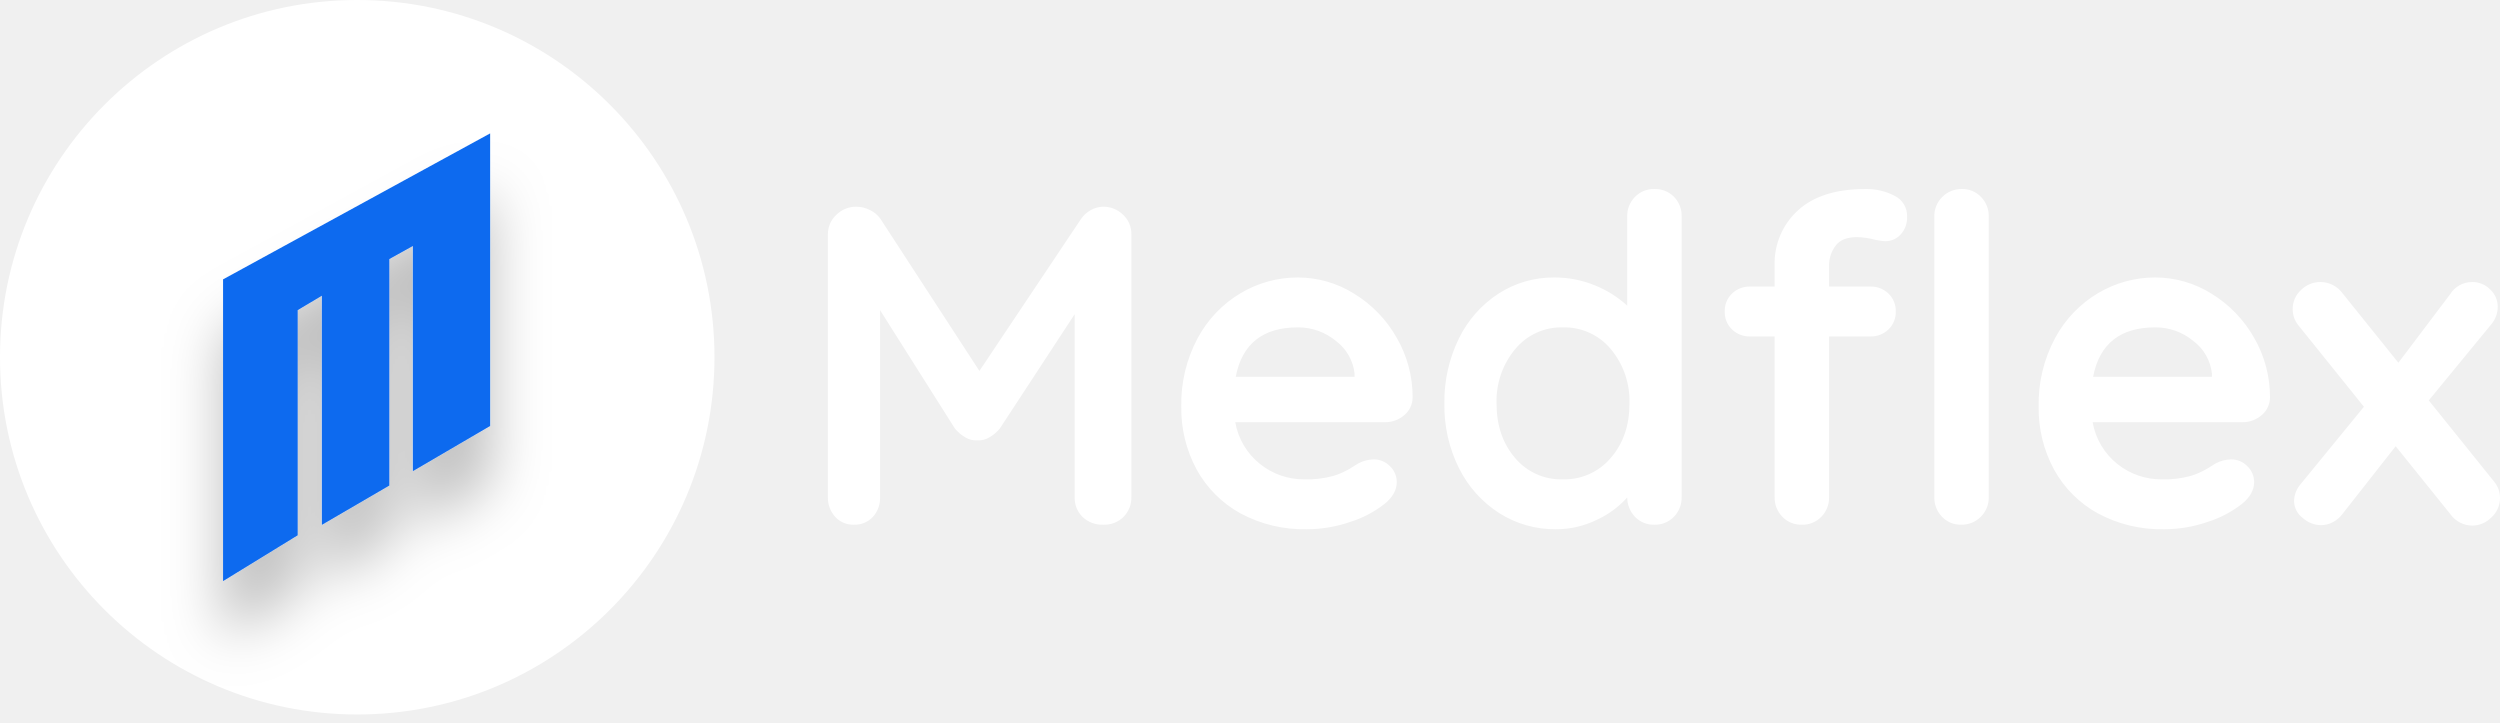
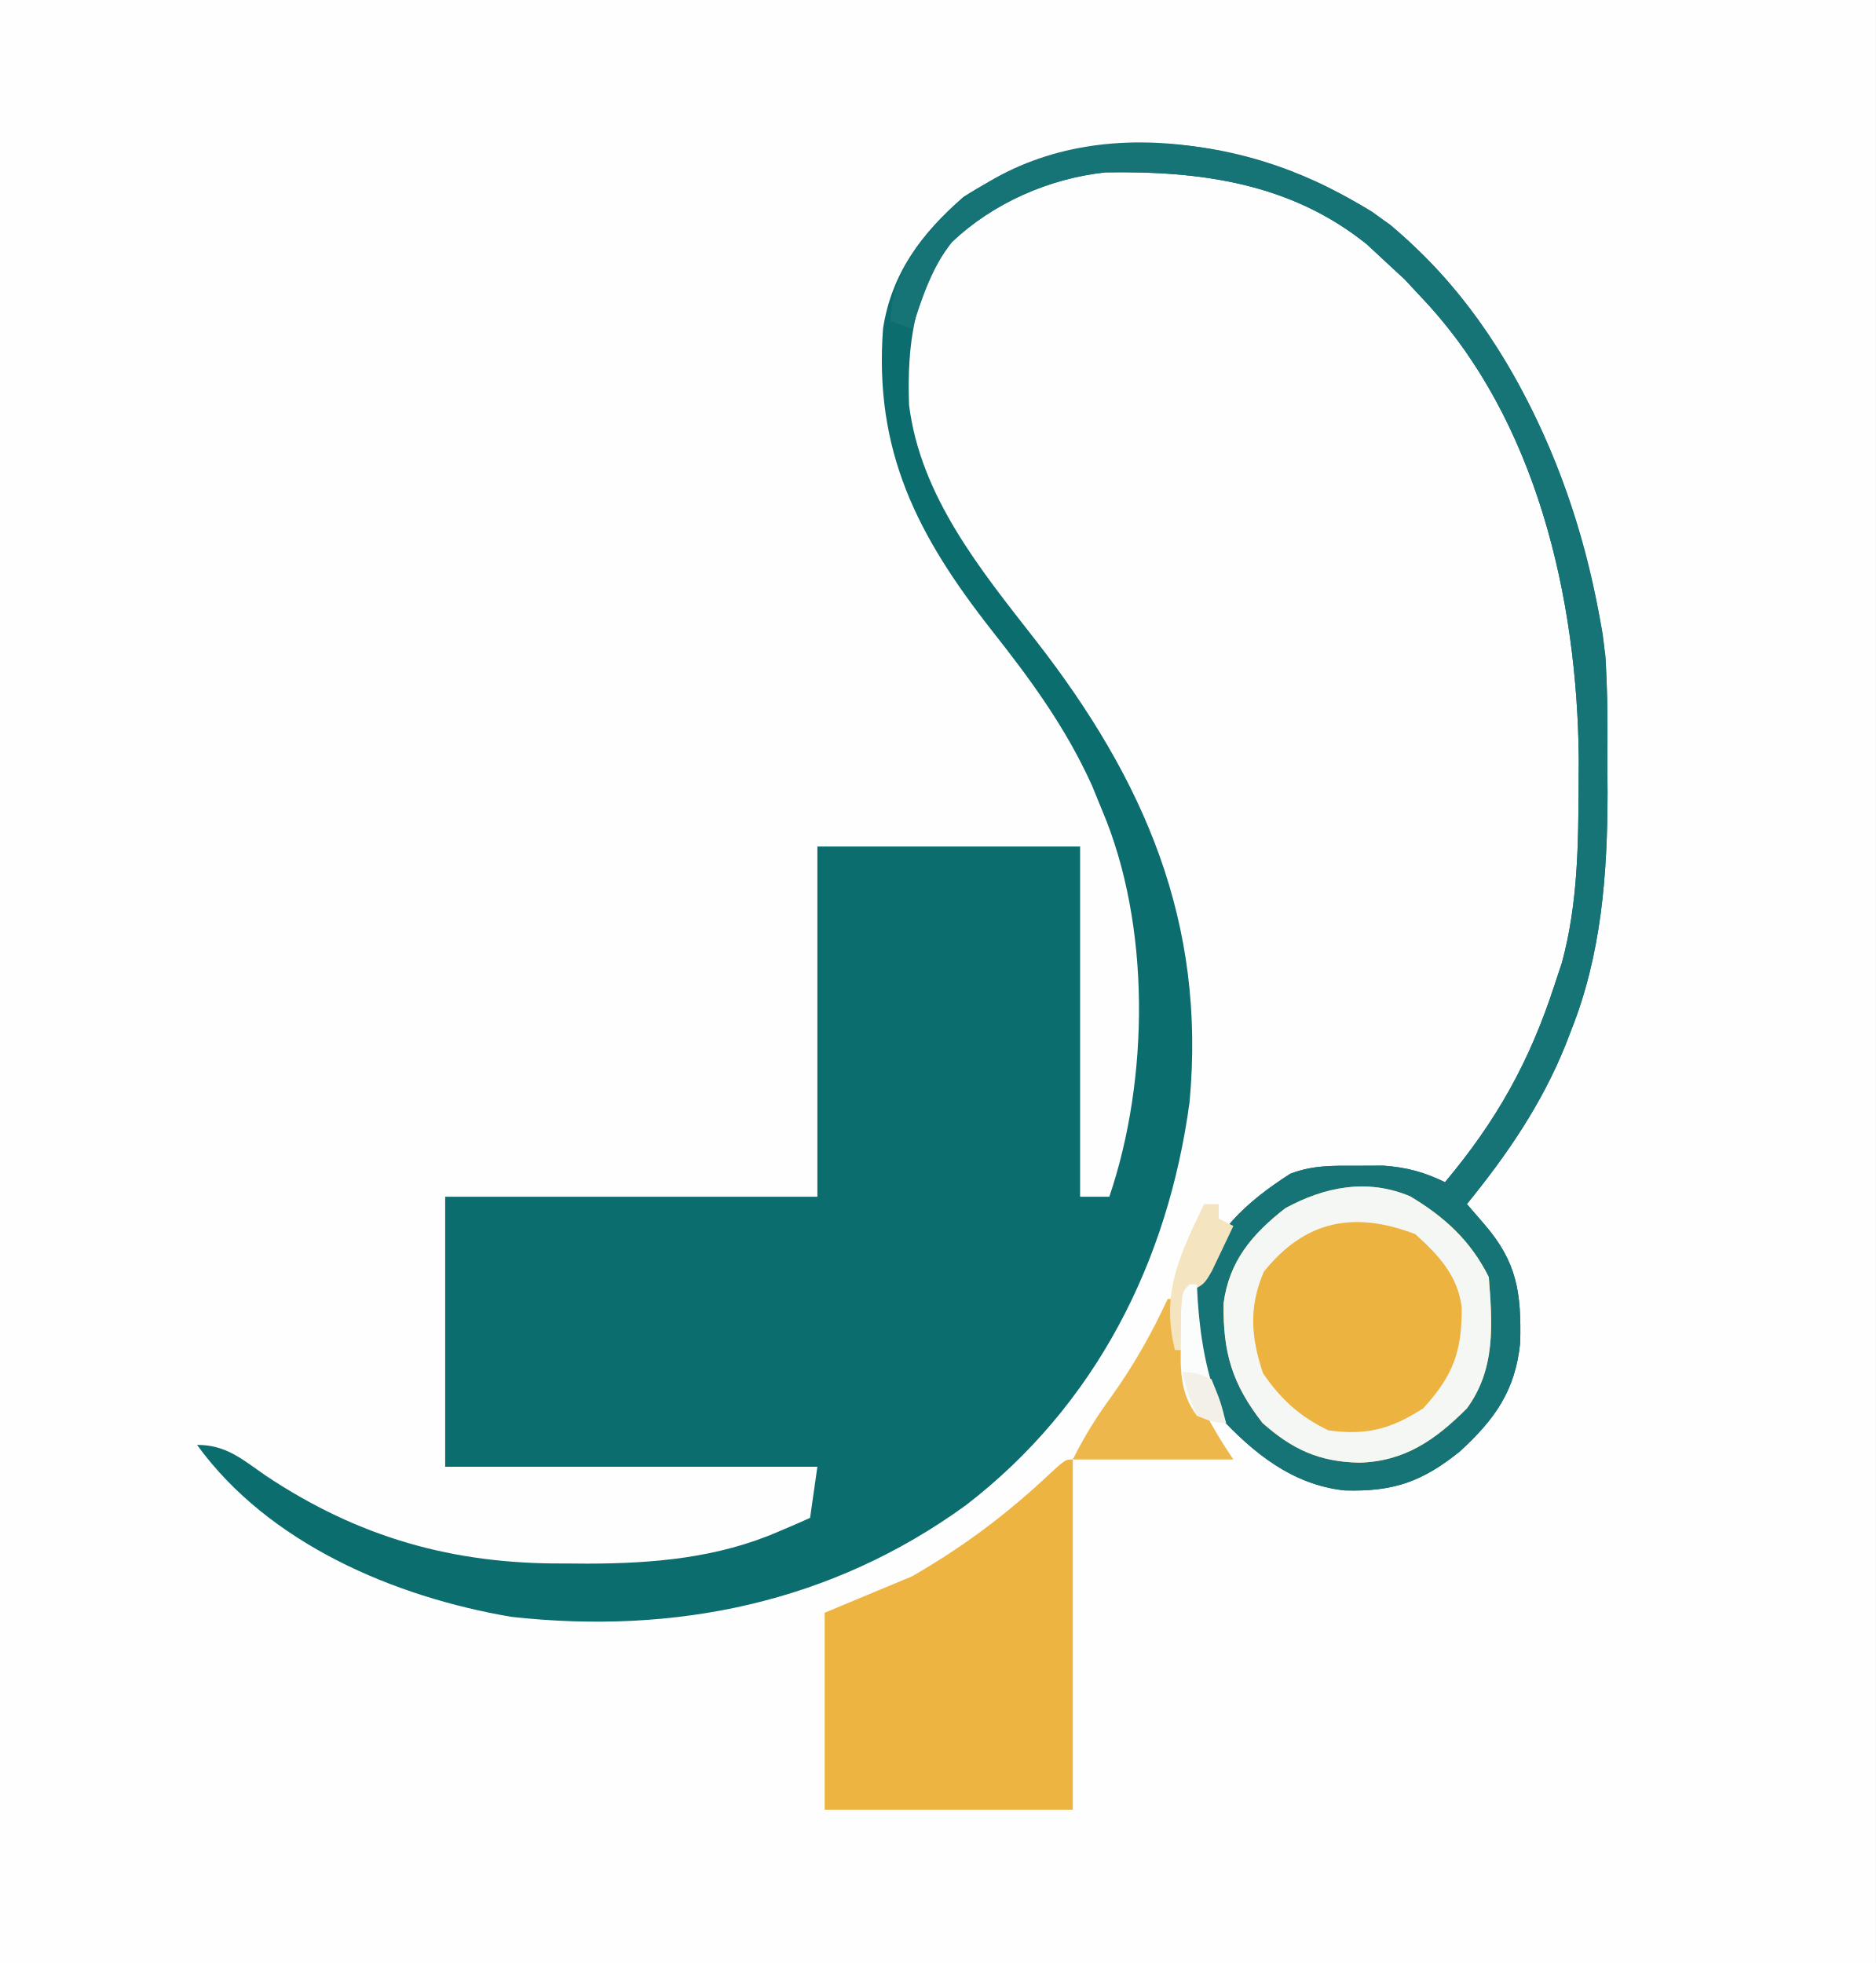
- <svg xmlns="http://www.w3.org/2000/svg" width="661.32" height="191.221" viewBox="0 0 661.32 191.221">
-   <defs>
-     <filter id="Path_16" x="36.5" y="27.779" width="115.65" height="163.443" filterUnits="userSpaceOnUse">
-       <feOffset dy="15" input="SourceAlpha" />
-       <feGaussianBlur stdDeviation="7.5" result="blur" />
-       <feFlood flood-opacity="0.259" />
-       <feComposite operator="in" in2="blur" />
-       <feComposite in="SourceGraphic" />
-     </filter>
-   </defs>
-   <g id="Group_8" data-name="Group 8" transform="translate(-485 -657)">
-     <circle id="Ellipse_1" data-name="Ellipse 1" cx="94.5" cy="94.5" r="94.5" transform="translate(485 657)" fill="#fff" />
-     <g transform="matrix(1, 0, 0, 1, 485, 657)" filter="url(#Path_16)">
-       <path id="Path_16-2" data-name="Path 16" d="M550.995,800.546V720.718l70.65-38.615v77.4l-20.433,11.948V711.887l-6.234,3.463v59.914l-17.836,10.39V725.047l-6.407,3.81v59.568Z" transform="translate(-491.99 -646.82)" fill="#116aef" />
-     </g>
-     <path id="Path_18" data-name="Path 18" d="M81.84-84.12a7.348,7.348,0,0,1,5.22,2.1,6.893,6.893,0,0,1,2.22,5.22V-7.32A7.2,7.2,0,0,1,87.24-2.1,7.186,7.186,0,0,1,81.84,0a7.506,7.506,0,0,1-5.46-2.04,7.035,7.035,0,0,1-2.1-5.28V-55.68L54.48-25.44a10.234,10.234,0,0,1-2.76,2.34,5.571,5.571,0,0,1-3.24.78,5.342,5.342,0,0,1-3.12-.78,10.234,10.234,0,0,1-2.76-2.34L22.8-56.76V-7.32a7.392,7.392,0,0,1-1.92,5.28A6.6,6.6,0,0,1,15.84,0a6.368,6.368,0,0,1-4.92-2.1A7.445,7.445,0,0,1,9-7.32V-76.8a6.949,6.949,0,0,1,2.22-5.16,7.383,7.383,0,0,1,5.34-2.16,7.988,7.988,0,0,1,3.6.9,6.963,6.963,0,0,1,2.76,2.34l26.16,40.2,26.88-40.2a7.3,7.3,0,0,1,2.58-2.34A6.723,6.723,0,0,1,81.84-84.12ZM163.68-33.6a6.162,6.162,0,0,1-2.28,4.68,7.634,7.634,0,0,1-5.04,1.8h-39.6a18.1,18.1,0,0,0,6.6,11.1A18.451,18.451,0,0,0,135-12a25.8,25.8,0,0,0,7.68-.9,20,20,0,0,0,4.38-1.92q1.62-1.02,2.22-1.38a9.155,9.155,0,0,1,4.08-1.08,5.892,5.892,0,0,1,4.32,1.8,5.756,5.756,0,0,1,1.8,4.2q0,3.24-3.36,5.88a28.671,28.671,0,0,1-9,4.68,35.163,35.163,0,0,1-11.4,1.92A35.394,35.394,0,0,1,118.14-3a29.316,29.316,0,0,1-11.58-11.58,33.769,33.769,0,0,1-4.08-16.62,36.792,36.792,0,0,1,4.32-18.12,30.673,30.673,0,0,1,11.4-11.94,29.466,29.466,0,0,1,15.12-4.14,28.032,28.032,0,0,1,14.94,4.32,32.293,32.293,0,0,1,11.22,11.64A31.291,31.291,0,0,1,163.68-33.6ZM133.32-52.2q-13.92,0-16.44,13.08h31.44v-.84a12.405,12.405,0,0,0-4.92-8.64A15.573,15.573,0,0,0,133.32-52.2Zm94.32-36.6a6.993,6.993,0,0,1,5.16,2.04,7.144,7.144,0,0,1,2.04,5.28V-7.32A7.2,7.2,0,0,1,232.8-2.1,6.889,6.889,0,0,1,227.64,0a6.8,6.8,0,0,1-5.1-2.04,7.547,7.547,0,0,1-2.1-5.16,24.624,24.624,0,0,1-8.1,5.94A24.417,24.417,0,0,1,201.6,1.2a27.435,27.435,0,0,1-15-4.26,29.867,29.867,0,0,1-10.62-11.82,36.884,36.884,0,0,1-3.9-17.16,37.731,37.731,0,0,1,3.84-17.22,29.5,29.5,0,0,1,10.5-11.88,26.726,26.726,0,0,1,14.7-4.26,27.8,27.8,0,0,1,10.8,2.1,28.361,28.361,0,0,1,8.52,5.34V-81.48a7.2,7.2,0,0,1,2.04-5.22A6.889,6.889,0,0,1,227.64-88.8ZM203.4-12a16.024,16.024,0,0,0,12.72-5.7q4.92-5.7,4.92-14.34a21.4,21.4,0,0,0-4.92-14.4A15.953,15.953,0,0,0,203.4-52.2a15.826,15.826,0,0,0-12.6,5.76,21.4,21.4,0,0,0-4.92,14.4q0,8.64,4.86,14.34A15.848,15.848,0,0,0,203.4-12Zm77.88-64.08q-4.08,0-5.76,2.34a8.562,8.562,0,0,0-1.68,5.1V-63h10.92a6.624,6.624,0,0,1,4.8,1.86,6.315,6.315,0,0,1,1.92,4.74,6.315,6.315,0,0,1-1.92,4.74,6.624,6.624,0,0,1-4.8,1.86H273.84V-7.32A7.2,7.2,0,0,1,271.8-2.1,6.889,6.889,0,0,1,266.64,0a6.889,6.889,0,0,1-5.16-2.1,7.2,7.2,0,0,1-2.04-5.22V-49.8h-6.48a6.624,6.624,0,0,1-4.8-1.86,6.315,6.315,0,0,1-1.92-4.74,6.315,6.315,0,0,1,1.92-4.74,6.624,6.624,0,0,1,4.8-1.86h6.48v-5.52a18.9,18.9,0,0,1,6.18-14.64q6.18-5.64,17.82-5.64a15.919,15.919,0,0,1,7.74,1.8,5.894,5.894,0,0,1,3.3,5.52,6.584,6.584,0,0,1-1.68,4.68,5.374,5.374,0,0,1-4.08,1.8,7.049,7.049,0,0,1-1.26-.12q-.66-.12-1.38-.24A20.508,20.508,0,0,0,281.28-76.08Zm34.8,68.76a7.087,7.087,0,0,1-2.1,5.22A7.087,7.087,0,0,1,308.76,0a6.747,6.747,0,0,1-5.04-2.1,7.2,7.2,0,0,1-2.04-5.22V-81.48a7.087,7.087,0,0,1,2.1-5.22A7.087,7.087,0,0,1,309-88.8a6.747,6.747,0,0,1,5.04,2.1,7.2,7.2,0,0,1,2.04,5.22Zm74.4-26.28a6.162,6.162,0,0,1-2.28,4.68,7.634,7.634,0,0,1-5.04,1.8h-39.6a18.1,18.1,0,0,0,6.6,11.1A18.451,18.451,0,0,0,361.8-12a25.8,25.8,0,0,0,7.68-.9,20,20,0,0,0,4.38-1.92q1.62-1.02,2.22-1.38a9.155,9.155,0,0,1,4.08-1.08,5.892,5.892,0,0,1,4.32,1.8,5.756,5.756,0,0,1,1.8,4.2q0,3.24-3.36,5.88a28.671,28.671,0,0,1-9,4.68,35.163,35.163,0,0,1-11.4,1.92A35.394,35.394,0,0,1,344.94-3a29.316,29.316,0,0,1-11.58-11.58,33.769,33.769,0,0,1-4.08-16.62,36.792,36.792,0,0,1,4.32-18.12A30.673,30.673,0,0,1,345-61.26a29.466,29.466,0,0,1,15.12-4.14,28.032,28.032,0,0,1,14.94,4.32,32.293,32.293,0,0,1,11.22,11.64A31.291,31.291,0,0,1,390.48-33.6ZM360.12-52.2q-13.92,0-16.44,13.08h31.44v-.84a12.405,12.405,0,0,0-4.92-8.64A15.573,15.573,0,0,0,360.12-52.2Zm89.64,40.8a6.673,6.673,0,0,1,1.56,4.32,6.864,6.864,0,0,1-2.28,5.16A7.177,7.177,0,0,1,444,.24a7.19,7.19,0,0,1-5.88-3.12l-14.4-17.88L409.68-2.88A7.576,7.576,0,0,1,407.1-.66a6.8,6.8,0,0,1-3.18.78,7.358,7.358,0,0,1-4.8-1.92,5.685,5.685,0,0,1-2.28-4.44,7.026,7.026,0,0,1,1.8-4.56l16.68-20.4L398.04-52.68A6.673,6.673,0,0,1,396.48-57a6.759,6.759,0,0,1,2.22-5.1,7.208,7.208,0,0,1,5.1-2.1,7.278,7.278,0,0,1,5.88,3l14.76,18.36,13.68-18.12a6.817,6.817,0,0,1,5.76-3.24,6.608,6.608,0,0,1,4.86,1.98,6.2,6.2,0,0,1,1.98,4.5,7.153,7.153,0,0,1-1.68,4.68L432.48-32.88Z" transform="translate(695 795.8)" fill="#fff" />
-   </g>
+ <svg xmlns="http://www.w3.org/2000/svg" version="1.1" width="257" height="269">
+   <path d="M0 0 C84.81 0 169.62 0 257 0 C257 88.77 257 177.54 257 269 C172.19 269 87.38 269 0 269 C0 180.23 0 91.46 0 0 Z " fill="#FEFEFE" transform="translate(0,0)" />
+   <path d="M0 0 C17.085 14.301 26.811 37.488 29.527 59.219 C29.797 64.181 29.807 69.125 29.777 74.094 C29.785 75.366 29.793 76.638 29.801 77.949 C29.778 89.052 28.964 99.942 24.84 110.344 C24.582 111.012 24.325 111.68 24.059 112.368 C20.787 120.516 16.048 127.432 10.527 134.219 C11.703 135.58 11.703 135.58 12.902 136.969 C17.418 142.197 17.982 146.345 17.832 153.184 C17.171 159.769 14.385 163.679 9.59 168.094 C4.404 172.279 0.441 173.659 -6.211 173.461 C-13.376 172.694 -18.732 168.344 -23.473 163.219 C-26.985 157.511 -27.301 151.75 -26.473 145.219 C-24.445 138.196 -19.679 133.925 -13.688 130.07 C-10.586 128.878 -7.848 128.955 -4.535 128.969 C-3.33 128.964 -2.125 128.958 -0.883 128.953 C2.369 129.206 4.607 129.822 7.527 131.219 C14.621 122.754 19.115 114.696 22.527 104.219 C22.868 103.19 23.208 102.161 23.559 101.102 C25.738 93.01 25.8 84.995 25.84 76.656 C25.845 75.533 25.851 74.409 25.857 73.251 C25.667 51.208 20.077 26.748 4.527 10.219 C3.682 9.311 2.836 8.404 1.965 7.469 C0.758 6.355 0.758 6.355 -0.473 5.219 C-1.36 4.394 -2.246 3.569 -3.16 2.719 C-13.587 -5.692 -25.942 -7.377 -39.008 -7.16 C-46.73 -6.316 -54.437 -2.992 -60.07 2.449 C-65.297 9.045 -66.194 16.489 -65.91 24.707 C-64.344 37.274 -56.075 47.339 -48.504 57.035 C-33.65 76.139 -25.208 95.6 -27.473 120.219 C-30.417 142.145 -40.366 161.824 -58.119 175.485 C-76.554 188.871 -97.982 193.267 -120.387 190.785 C-136.46 188.061 -153.664 180.748 -163.473 167.219 C-159.454 167.219 -157.281 169.204 -154.098 171.406 C-141.352 179.912 -128.373 183.578 -113.16 183.469 C-112.096 183.476 -111.032 183.484 -109.936 183.492 C-100.94 183.47 -92.12 182.717 -83.785 179.094 C-82.542 178.564 -82.542 178.564 -81.273 178.023 C-80.679 177.758 -80.085 177.492 -79.473 177.219 C-79.143 174.909 -78.813 172.599 -78.473 170.219 C-95.303 170.219 -112.133 170.219 -129.473 170.219 C-129.473 158.009 -129.473 145.799 -129.473 133.219 C-112.643 133.219 -95.813 133.219 -78.473 133.219 C-78.473 117.379 -78.473 101.539 -78.473 85.219 C-66.593 85.219 -54.713 85.219 -42.473 85.219 C-42.473 101.059 -42.473 116.899 -42.473 133.219 C-41.153 133.219 -39.833 133.219 -38.473 133.219 C-32.99 117.096 -32.779 95.951 -39.473 80.219 C-39.924 79.114 -40.375 78.009 -40.84 76.871 C-44.456 68.892 -49.217 62.396 -54.618 55.556 C-64.758 42.626 -70.736 31.055 -69.473 14.219 C-68.282 6.616 -64.206 1.215 -58.473 -3.781 C-40.336 -15.595 -17.058 -12.288 0 0 Z " fill="#0C6D6F" transform="translate(190.4727,30.78125)" />
+   <path d="M0 0 C18.193 13.106 27.875 36.441 31.612 57.895 C32.359 63.875 32.286 69.857 32.25 75.875 C32.262 77.783 32.262 77.783 32.273 79.73 C32.251 90.834 31.437 101.724 27.312 112.125 C27.055 112.793 26.797 113.461 26.532 114.15 C23.259 122.297 18.521 129.214 13 136 C14.176 137.361 14.176 137.361 15.375 138.75 C19.89 143.978 20.454 148.126 20.305 154.965 C19.644 161.55 16.858 165.46 12.062 169.875 C6.877 174.06 2.913 175.44 -3.738 175.242 C-10.903 174.475 -16.259 170.125 -21 165 C-24.512 159.293 -24.828 153.531 -24 147 C-21.973 139.977 -17.207 135.706 -11.215 131.852 C-8.113 130.659 -5.375 130.736 -2.062 130.75 C-0.857 130.745 0.348 130.74 1.59 130.734 C4.841 130.988 7.08 131.604 10 133 C17.093 124.535 21.588 116.477 25 106 C25.34 104.971 25.681 103.943 26.031 102.883 C28.21 94.792 28.273 86.776 28.312 78.438 C28.318 77.314 28.324 76.19 28.33 75.032 C28.14 52.989 22.55 28.529 7 12 C6.154 11.092 5.309 10.185 4.438 9.25 C3.633 8.508 2.829 7.765 2 7 C1.113 6.175 0.226 5.35 -0.688 4.5 C-11.115 -3.911 -23.469 -5.595 -36.535 -5.379 C-44.299 -4.53 -51.854 -1.174 -57.598 4.176 C-60.303 7.695 -61.666 11.806 -63 16 C-63.99 15.67 -64.98 15.34 -66 15 C-65.659 8.174 -61.956 3.929 -57.281 -0.703 C-40.865 -14.476 -16.94 -10.338 0 0 Z " fill="#177476" transform="translate(188,29)" />
+   <path d="M0 0 C0 15.84 0 31.68 0 48 C-11.22 48 -22.44 48 -34 48 C-34 39.09 -34 30.18 -34 21 C-30.04 19.35 -26.08 17.7 -22 16 C-14.842 11.864 -8.9 7.393 -2.898 1.723 C-1 0 -1 0 0 0 Z " fill="#EDB442" transform="translate(147,200)" />
+   <path d="M0 0 C4.721 2.82 8.279 6.071 10.773 11.059 C11.275 17.505 11.736 23.643 7.773 29.059 C3.439 33.393 -0.762 36.328 -6.977 36.496 C-12.48 36.374 -16.13 34.692 -20.227 31.059 C-24.419 25.683 -25.648 21.388 -25.57 14.695 C-24.808 8.849 -21.632 5.155 -17.102 1.621 C-11.678 -1.326 -5.846 -2.472 0 0 Z " fill="#EDB340" transform="translate(193.2266,163.9414)" />
+   <path d="M0 0 C4.721 2.82 8.279 6.071 10.773 11.059 C11.275 17.505 11.736 23.643 7.773 29.059 C3.439 33.393 -0.762 36.328 -6.977 36.496 C-12.48 36.374 -16.13 34.692 -20.227 31.059 C-24.419 25.683 -25.648 21.388 -25.57 14.695 C-24.808 8.849 -21.632 5.155 -17.102 1.621 C-11.678 -1.326 -5.846 -2.472 0 0 Z M-20.039 10.309 C-22.151 15.199 -21.8 19.339 -20.164 24.246 C-17.693 27.833 -15.16 30.161 -11.227 32.059 C-6.008 32.791 -2.638 31.902 1.773 29.059 C5.865 24.636 7.144 21.198 7.055 15.121 C6.459 10.754 3.859 8.046 0.711 5.184 C-7.748 1.944 -14.422 3.336 -20.039 10.309 Z " fill="#F5F7F5" transform="translate(193.2266,163.9414)" />
+   <path d="M0 0 C0.33 0 0.66 0 1 0 C1.075 0.75 1.15 1.5 1.227 2.273 C2.249 10.23 4.51 15.362 9 22 C1.74 22 -5.52 22 -13 22 C-11.372 18.744 -9.75 16.163 -7.625 13.25 C-4.592 8.982 -2.198 4.747 0 0 Z " fill="#EEB74B" transform="translate(160,178)" />
+   <path d="M0 0 C0.66 0 1.32 0 2 0 C2 0.66 2 1.32 2 2 C2.66 2.33 3.32 2.66 4 3 C3.382 4.316 2.756 5.628 2.125 6.938 C1.777 7.668 1.429 8.399 1.07 9.152 C0 11 0 11 -2 12 C-2.465 13.895 -2.465 13.895 -2.625 16.062 C-2.749 17.362 -2.873 18.661 -3 20 C-3.33 20 -3.66 20 -4 20 C-5.943 12.229 -3.396 7.051 0 0 Z " fill="#F4E4BF" transform="translate(165,165)" />
+   <path d="M0 0 C0.33 0 0.66 0 1 0 C1.037 0.701 1.075 1.403 1.113 2.125 C1.543 8.323 2.526 13.3 5 19 C3.125 18.75 3.125 18.75 1 18 C-1.49 14.693 -1.237 11.328 -1.188 7.312 C-1.181 6.154 -1.175 4.995 -1.168 3.801 C-1 1 -1 1 0 0 Z " fill="#FBFCFC" transform="translate(163,176)" />
+   <path d="M0 0 C1.875 0.125 1.875 0.125 4 1 C5.25 4.062 5.25 4.062 6 7 C4.125 6.875 4.125 6.875 2 6 C0.75 2.938 0.75 2.938 0 0 Z " fill="#F3F1E7" transform="translate(162,188)" />
</svg>
